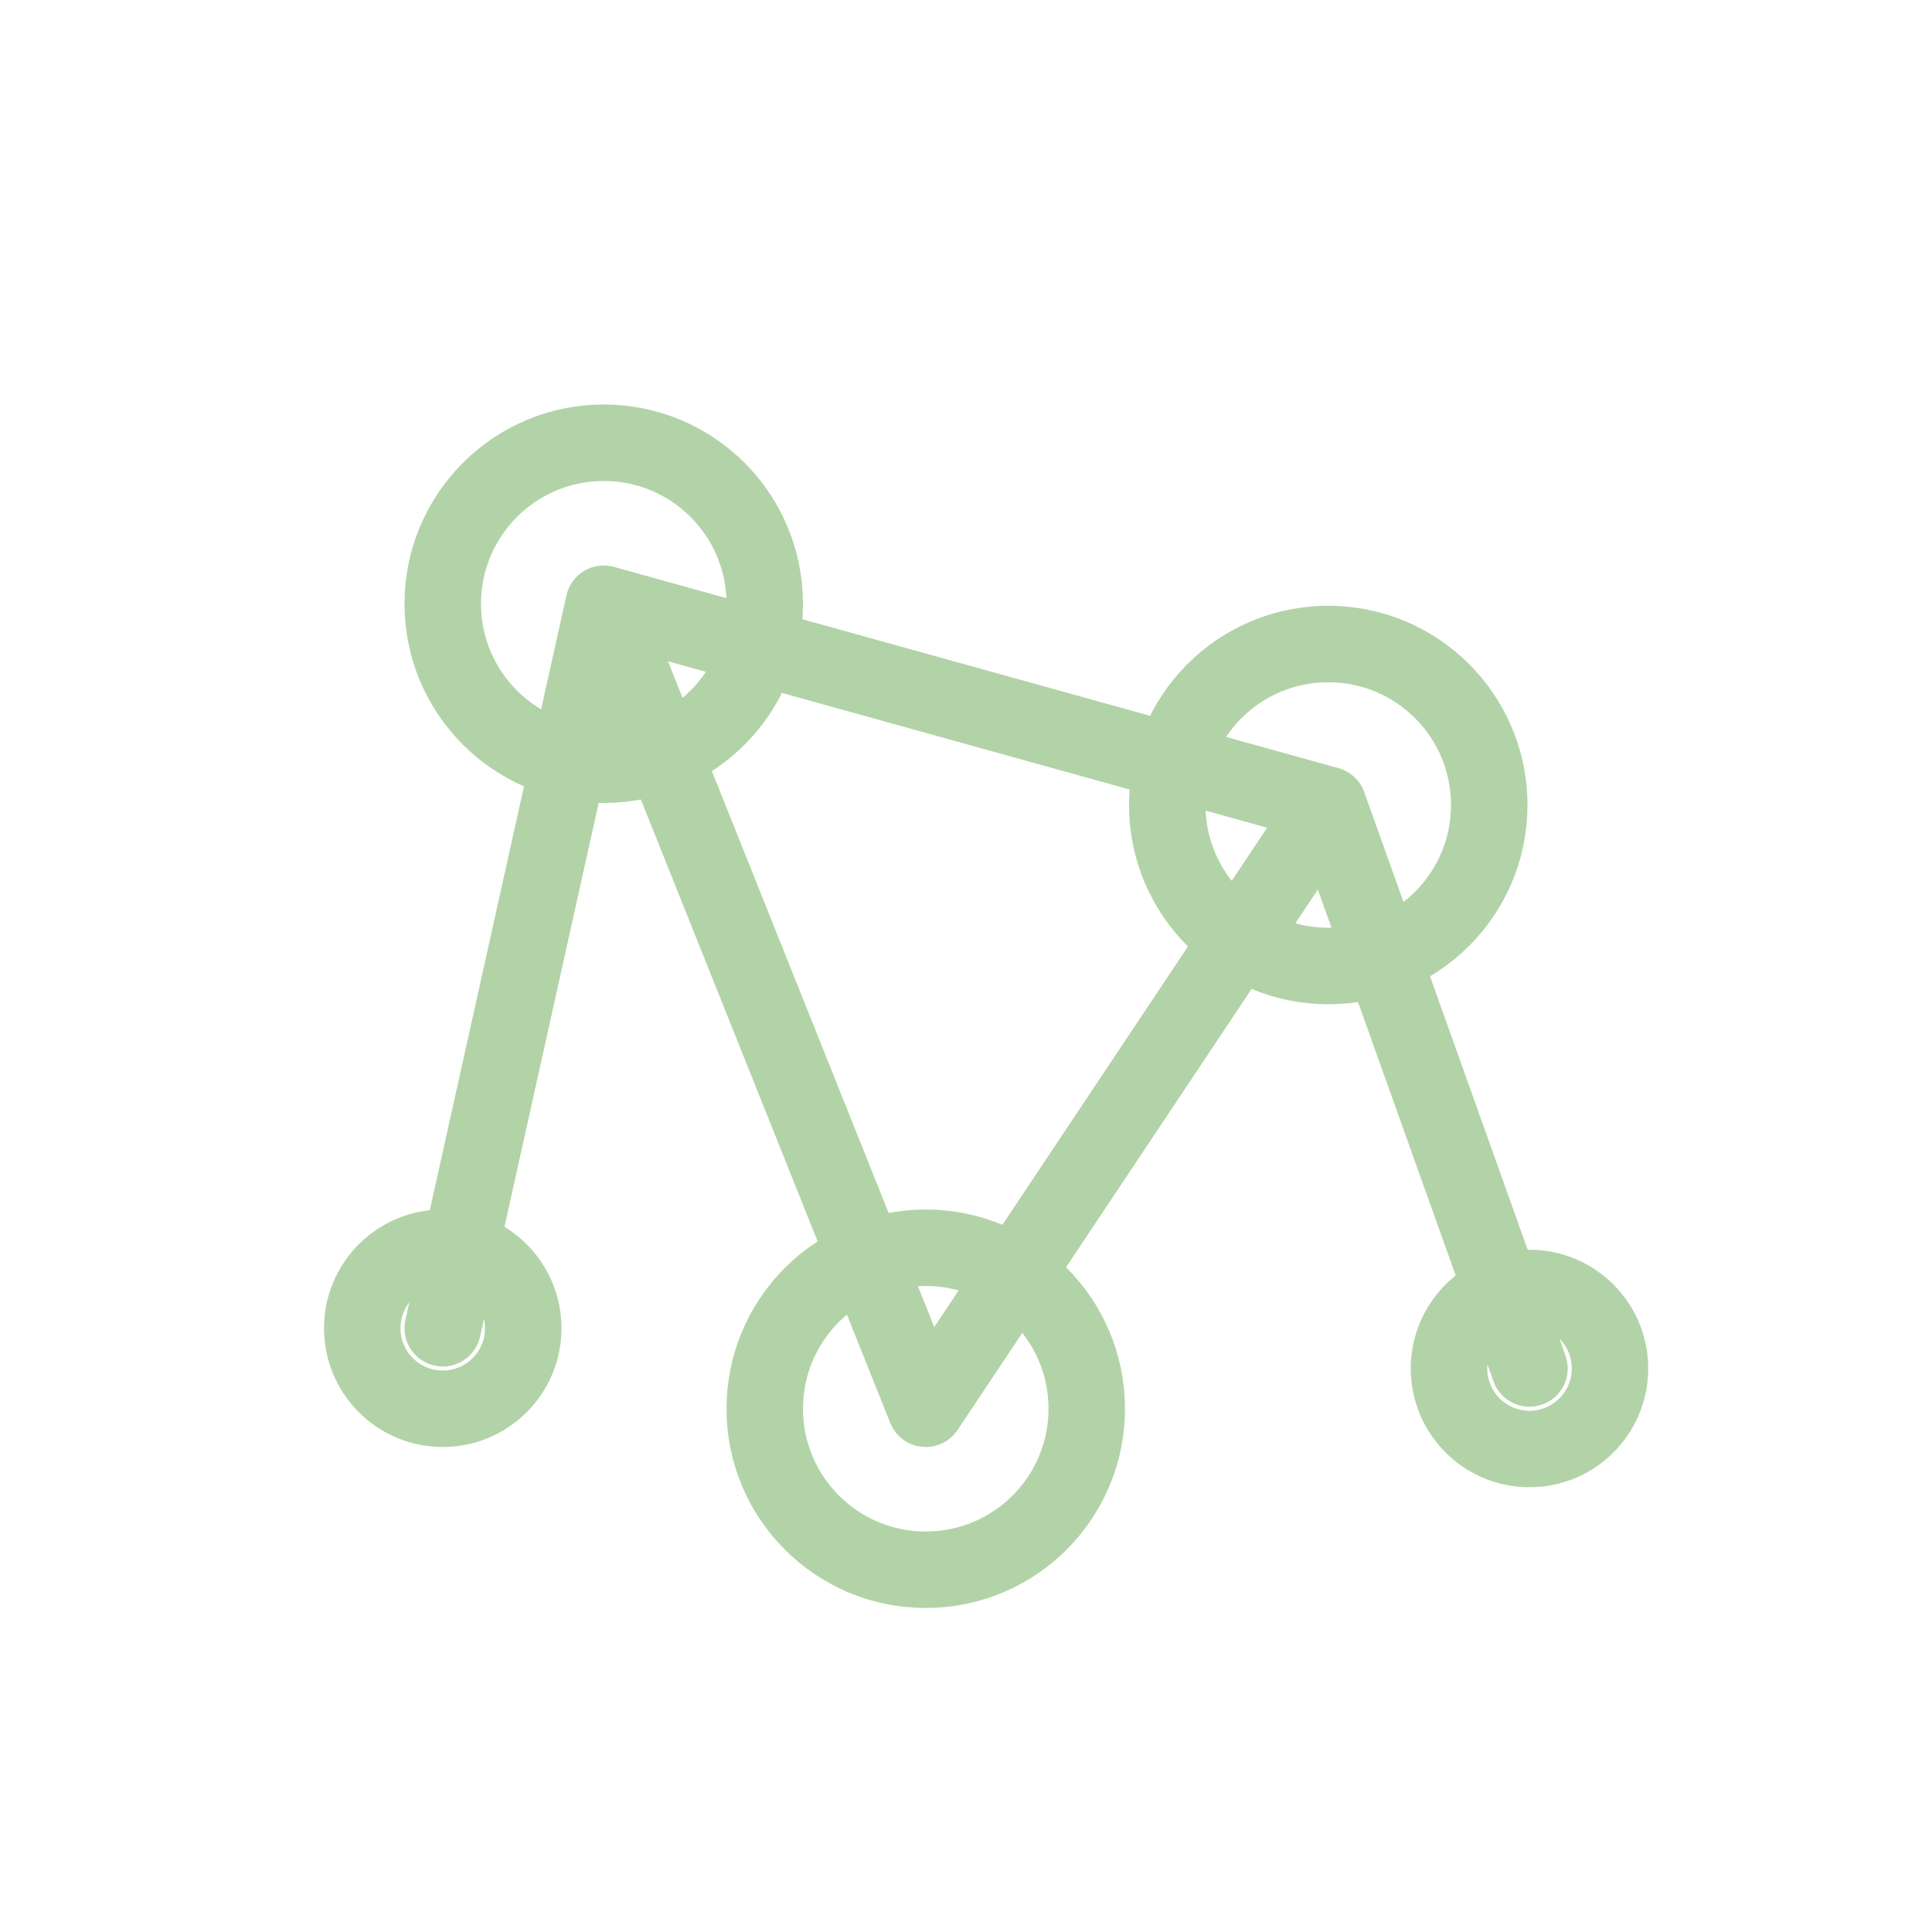
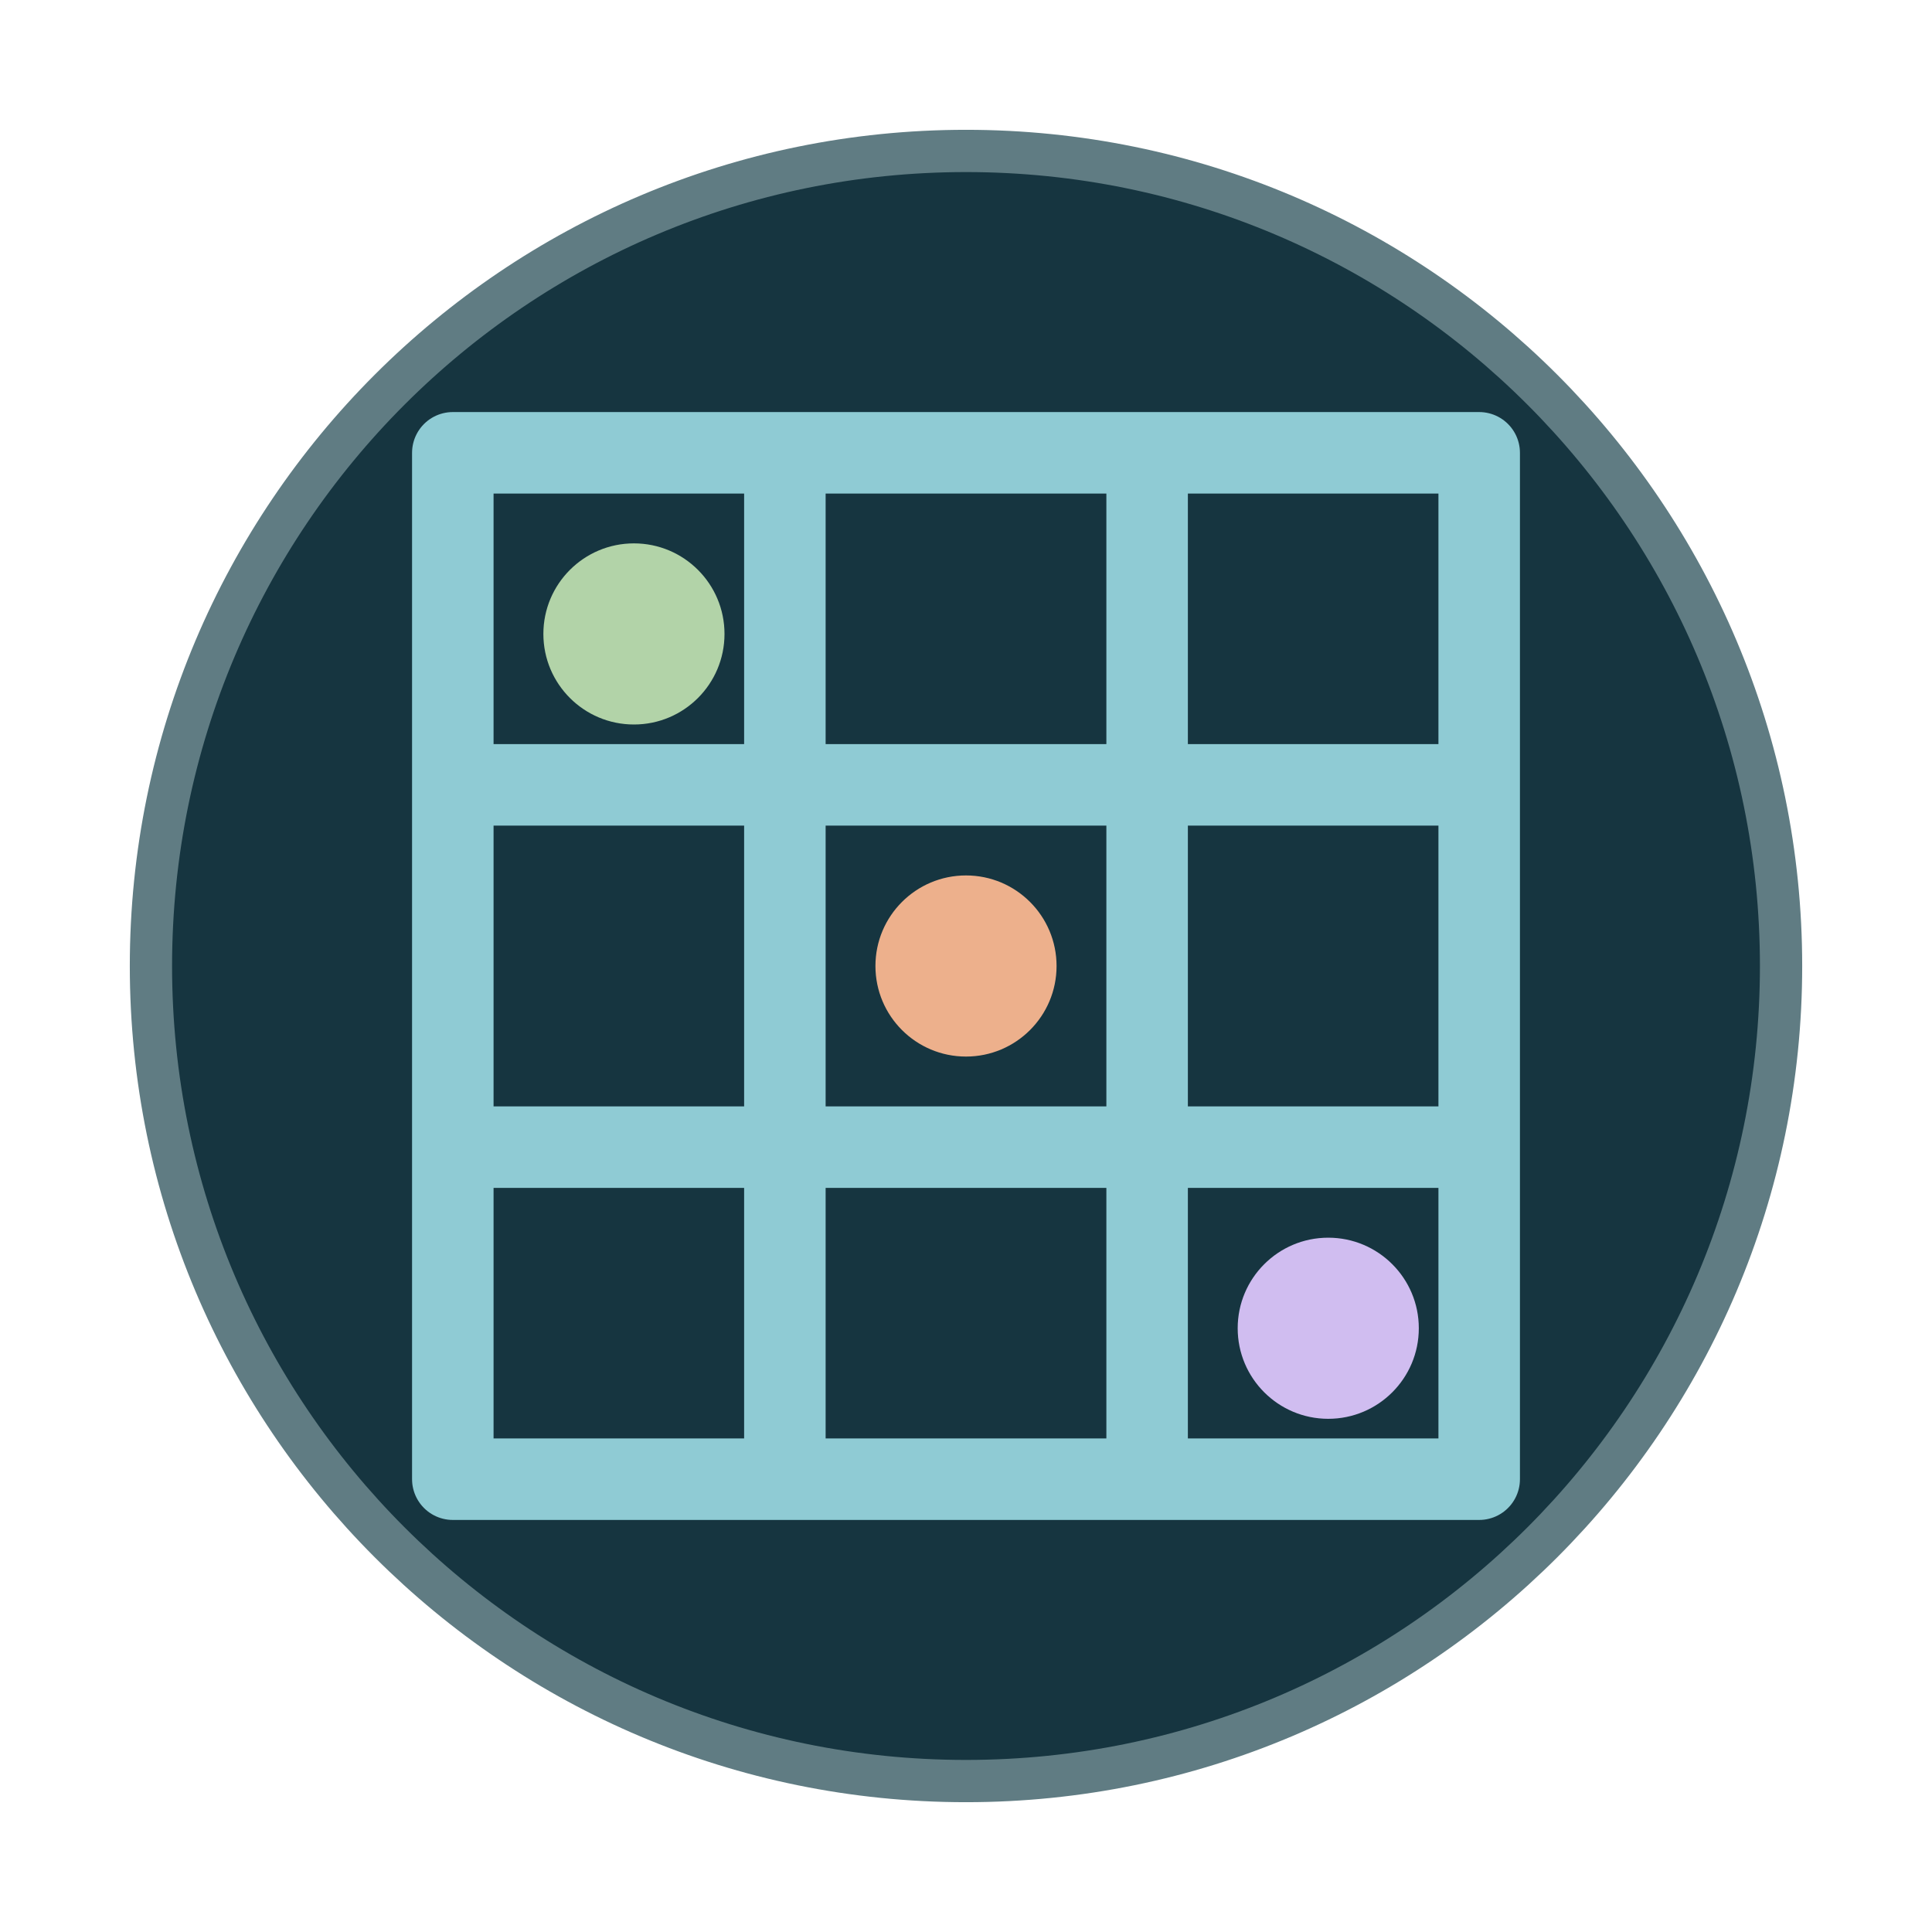
- <svg xmlns="http://www.w3.org/2000/svg" viewBox="0 0 48 48" role="img" aria-labelledby="title desc">
-   <g fill="none" stroke="#b2d3a8" stroke-width="1.9" stroke-linecap="round" stroke-linejoin="round">
-     <path d="m15 15 18 5-10 15-8-20 M15 15l-4 18 M33 20l5 14" />
-     <circle cx="15" cy="15" r="4" />
-     <circle cx="33" cy="20" r="4" />
-     <circle cx="23" cy="35" r="4" />
-     <circle cx="11" cy="33" r="2" />
-     <circle cx="38" cy="34" r="2" />
+ <svg xmlns="http://www.w3.org/2000/svg" viewBox="0 0 64 64">
+   <circle cx="32" cy="32" r="27" fill="#163540" stroke="#607c83" stroke-width="1.4" />
+   <g fill="none" stroke="#8fcbd4" stroke-width="2.7" stroke-linecap="round" stroke-linejoin="round">
+     <path d="M15 15h34v34H15zM26 15v34M38 15v34M15 26h34M15 38h34" />
+     <circle cx="21" cy="21" r="3" fill="#b2d3a8" stroke="none" />
+     <circle cx="32" cy="32" r="3" fill="#edb08c" stroke="none" />
+     <circle cx="44" cy="44" r="3" fill="#d0bdf0" stroke="none" />
  </g>
</svg>
